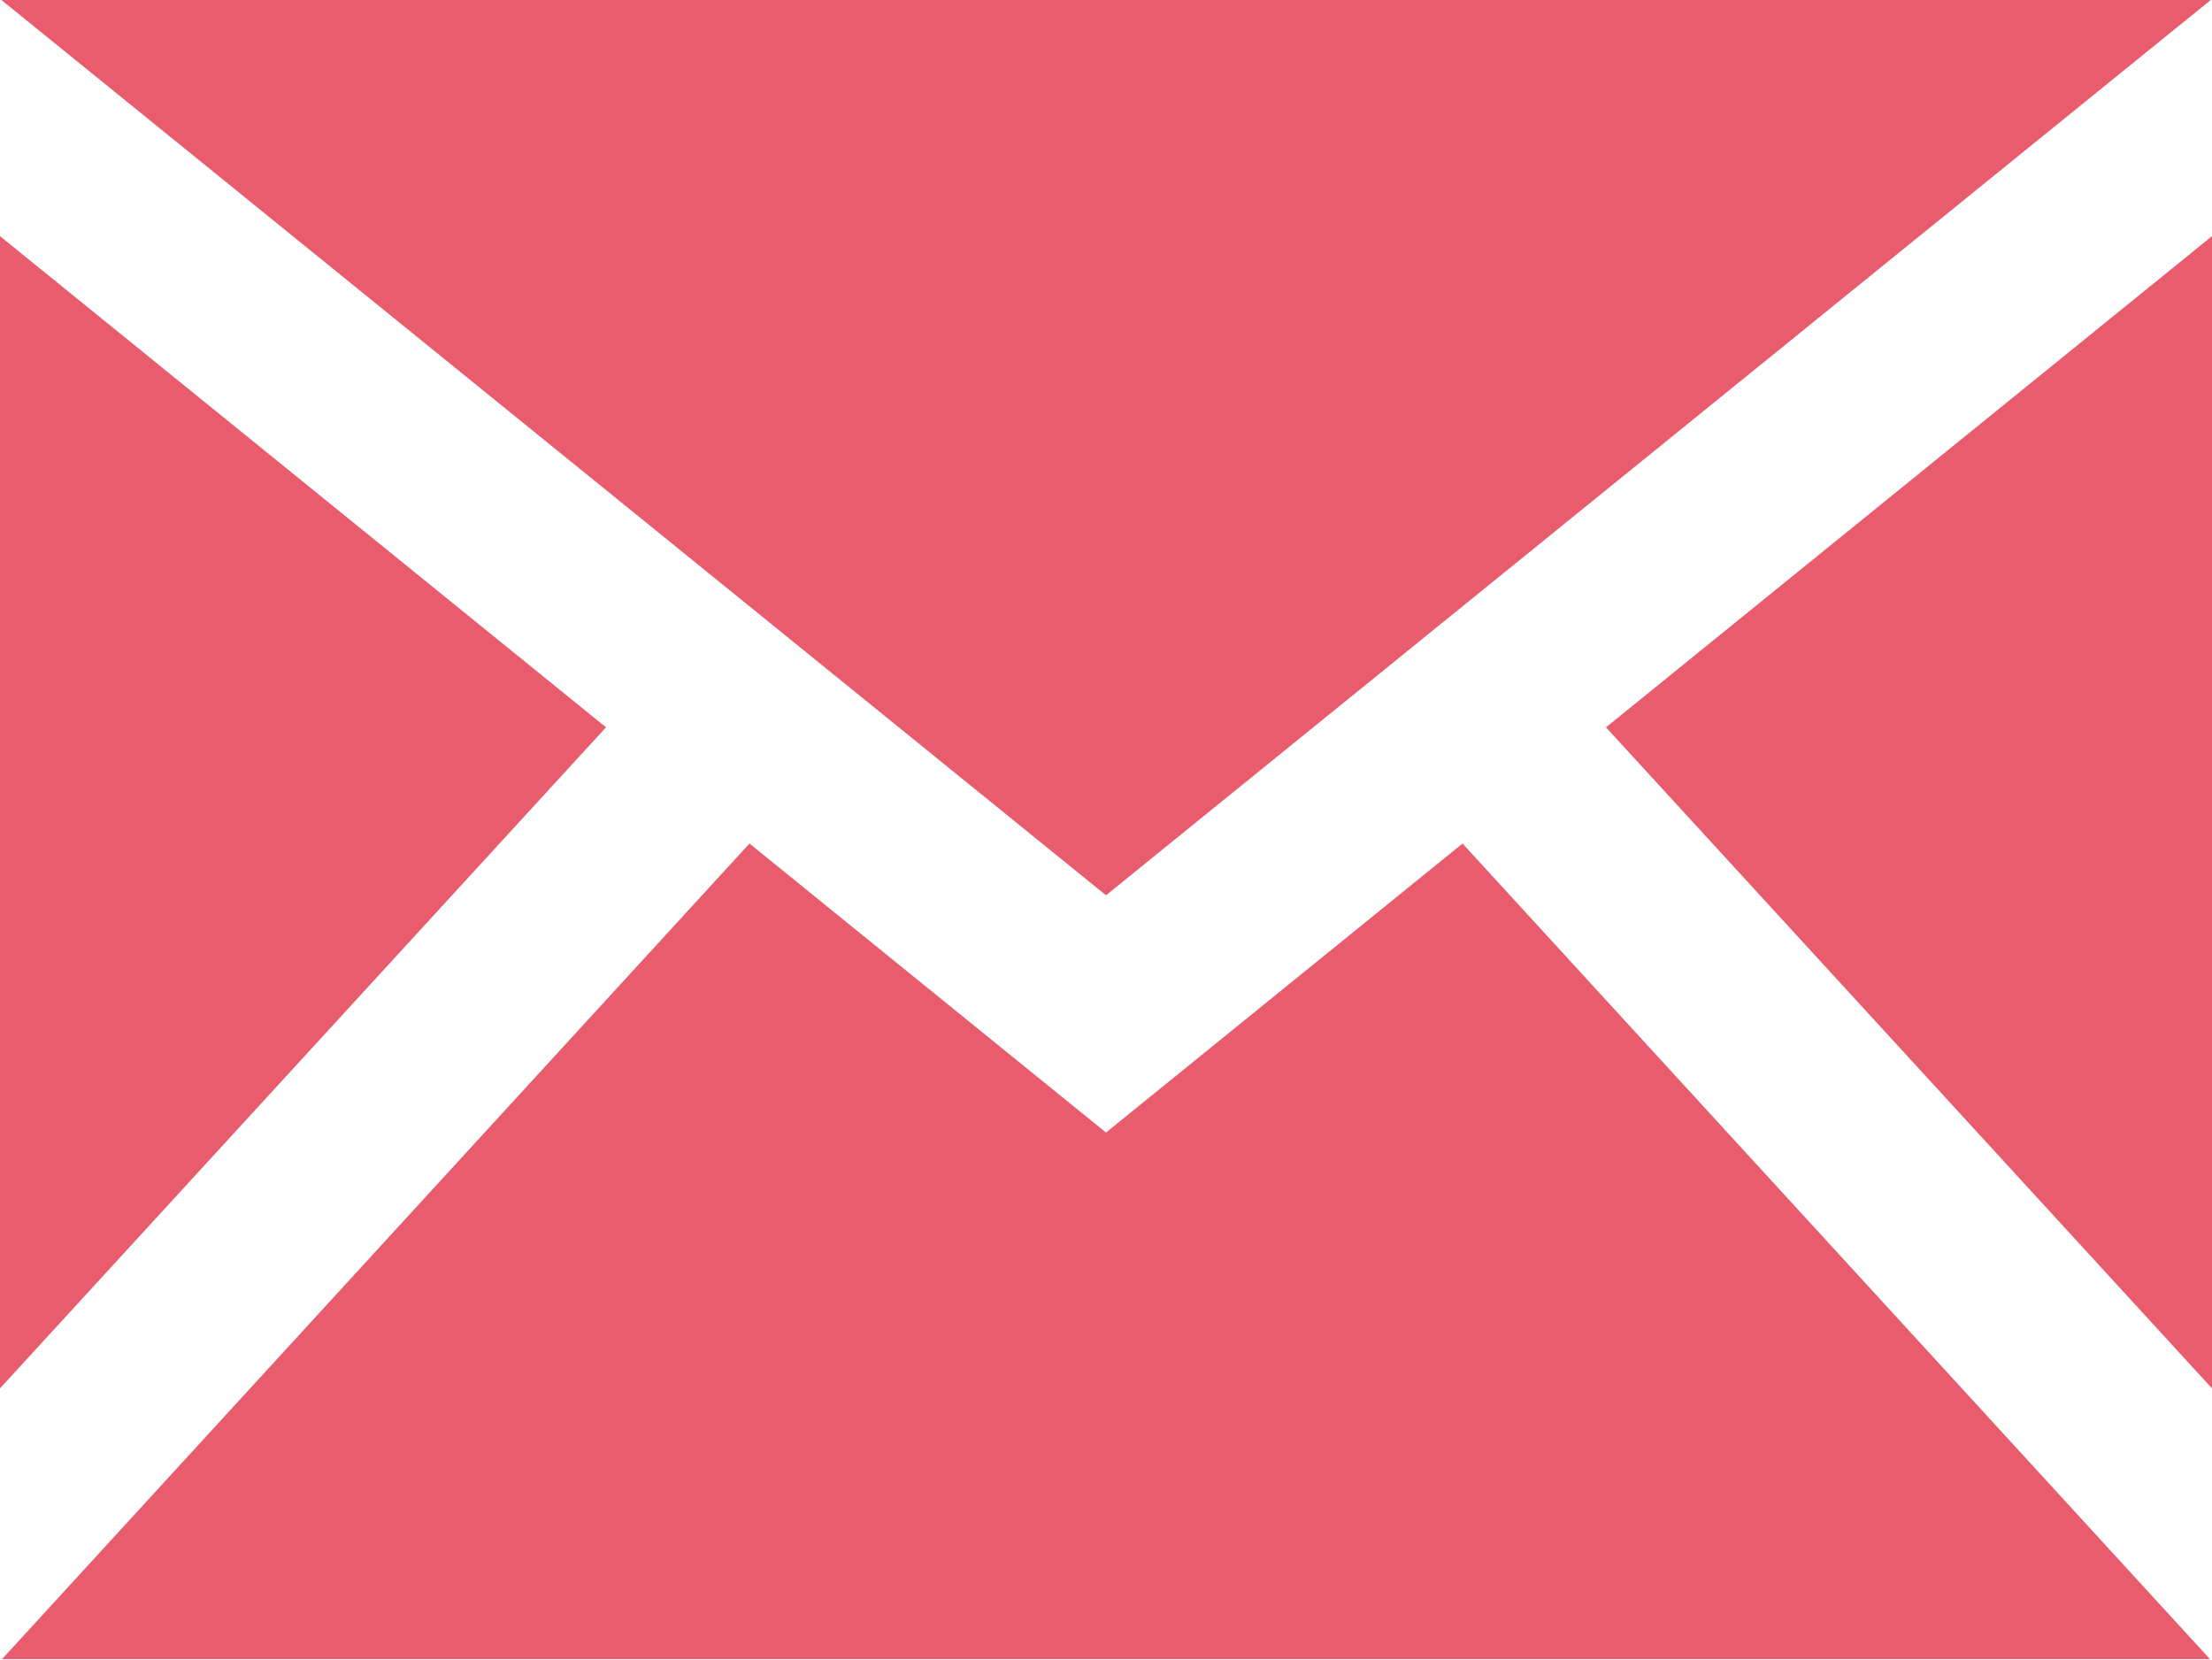
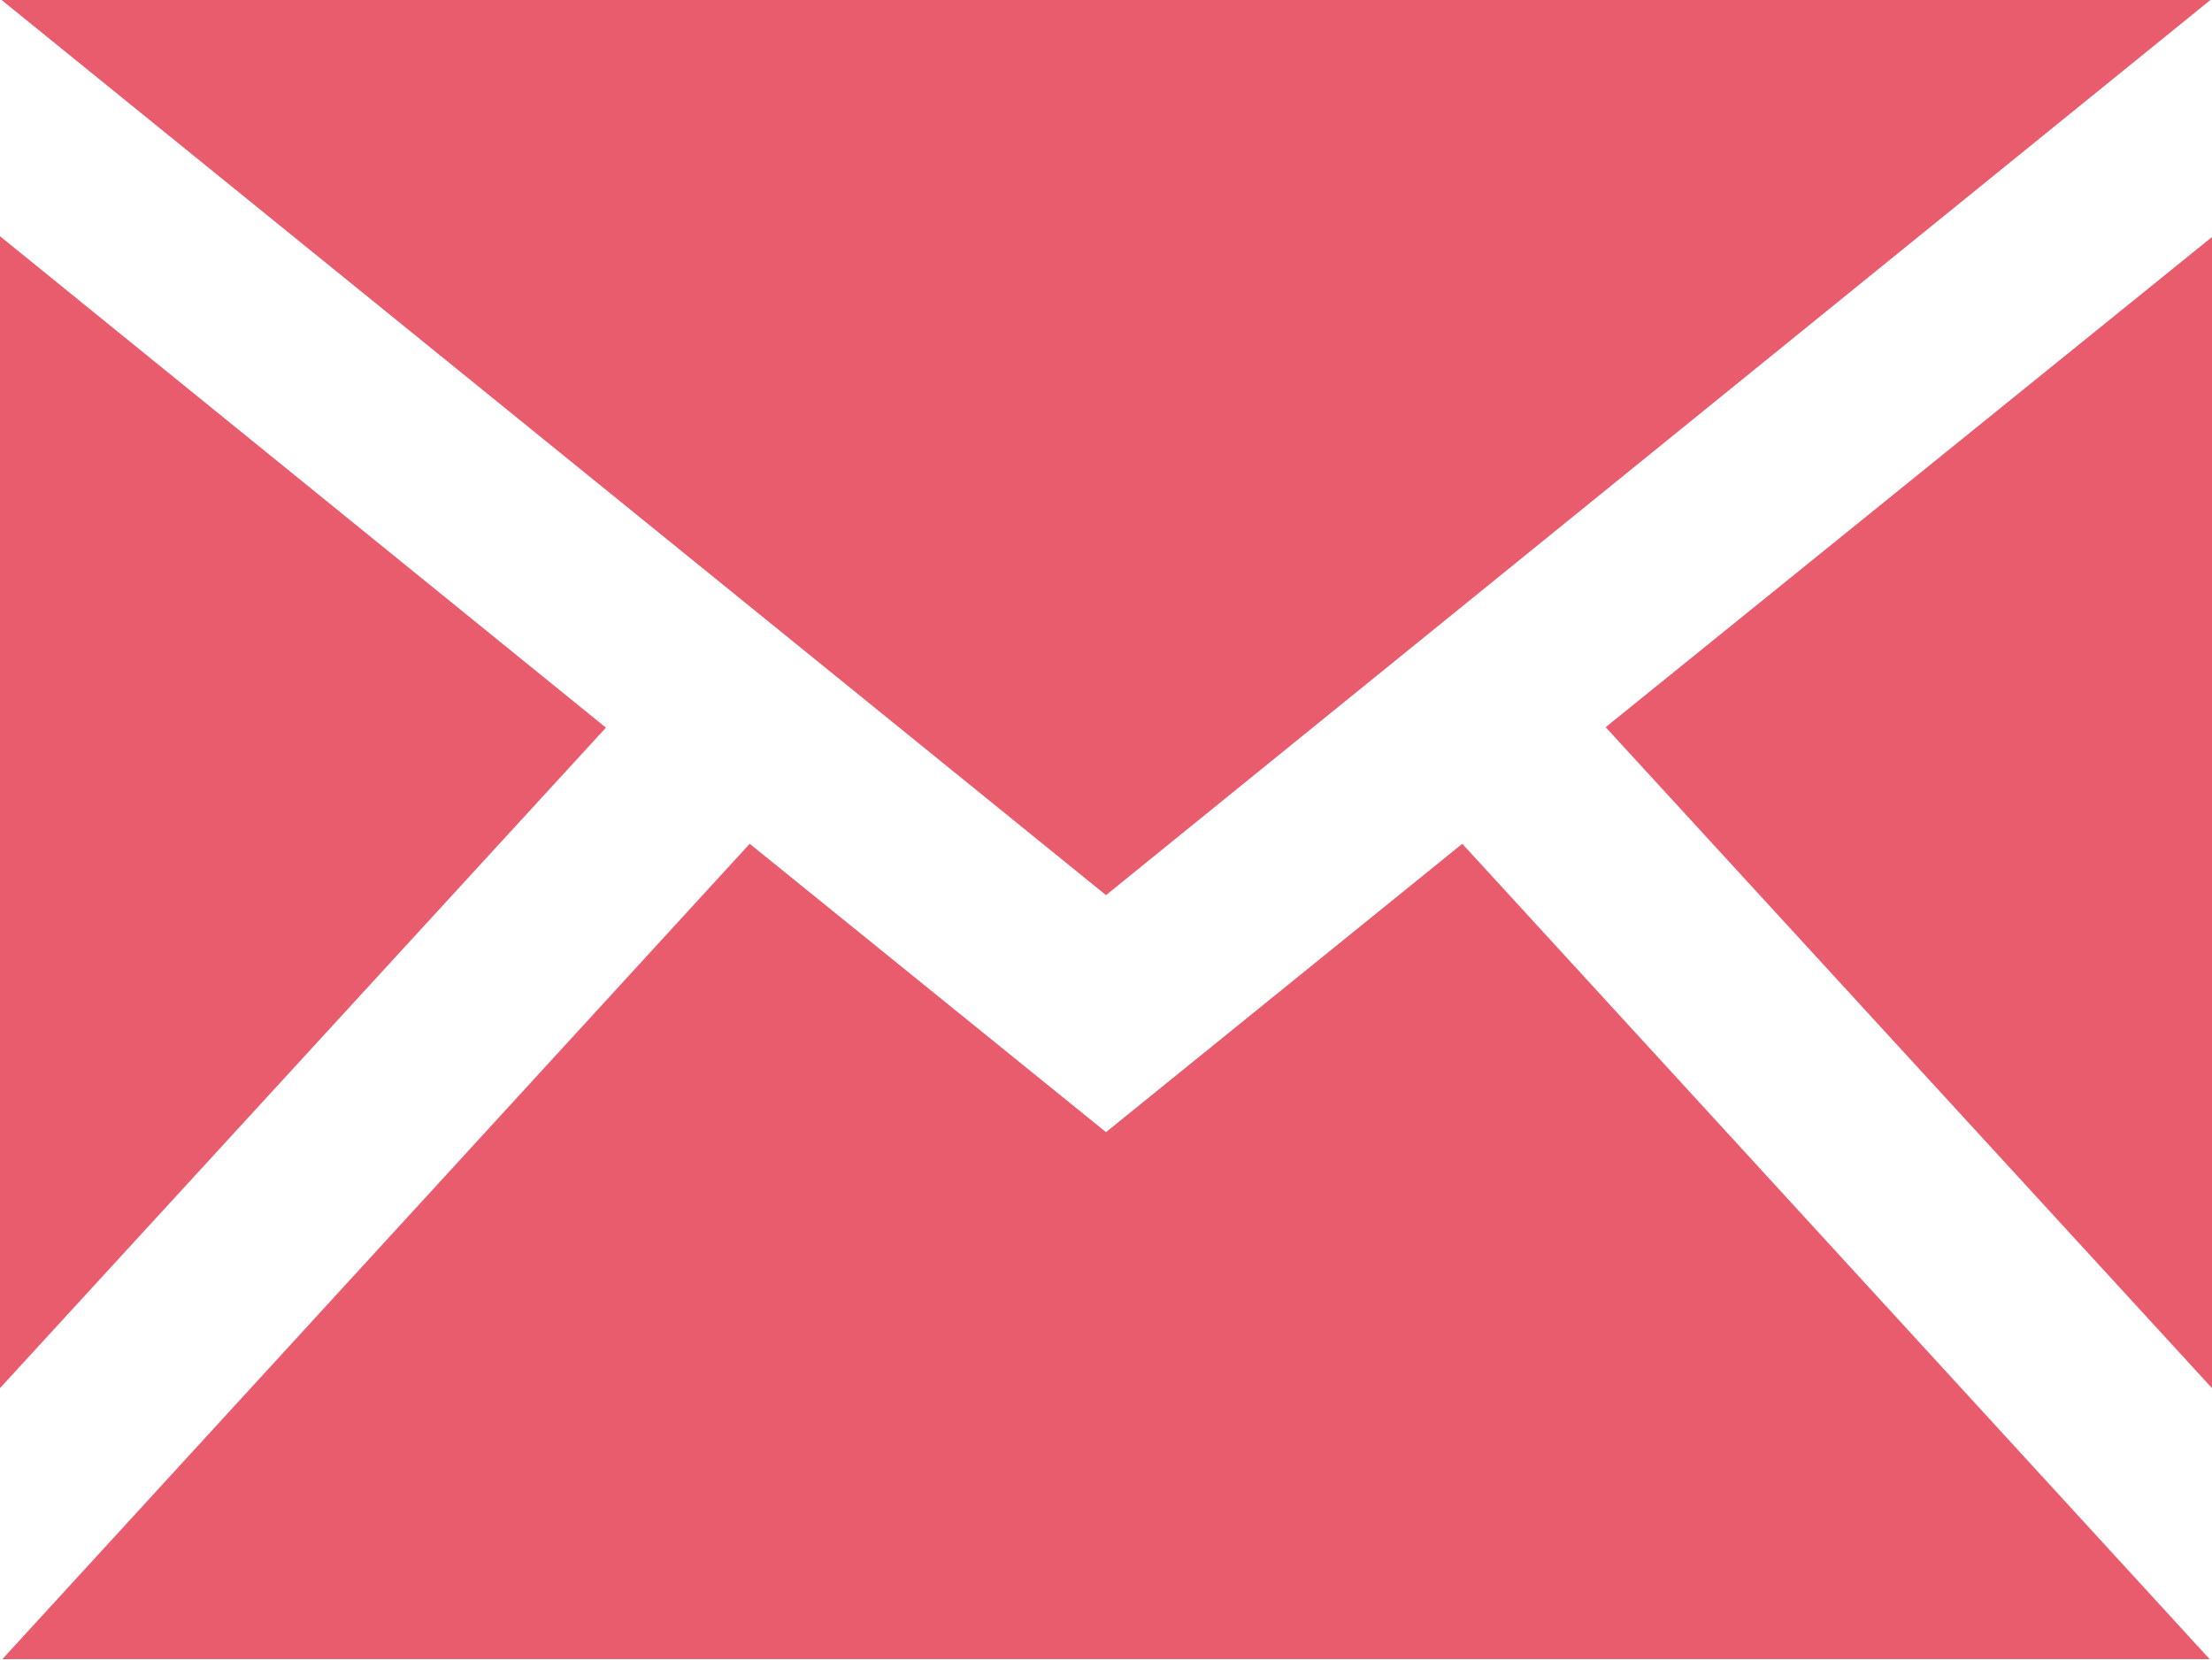
- <svg xmlns="http://www.w3.org/2000/svg" width="28" height="21" viewBox="0 0 28 21" fill="none">
-   <path d="M14 11.332L0.018 0H27.984L14 11.332ZM7.671 9.206L0 2.989V17.573L7.671 9.206ZM20.329 9.206L28 17.573V2.989L20.329 9.206ZM18.513 10.677L14 14.335L9.487 10.677L0.026 21H27.974L18.513 10.677Z" fill="#E95C6D" />
+ <svg xmlns="http://www.w3.org/2000/svg" width="28" height="21" fill="none">
+   <path d="M14 11.33L.02 0h27.96L14 11.33zM7.67 9.21L0 2.99v14.58l7.67-8.36zm12.66 0L28 17.57V3L20.33 9.2zm-1.82 1.47L14 14.33l-4.51-3.65L.03 21h27.94l-9.46-10.32z" fill="#E95C6D" />
</svg>
